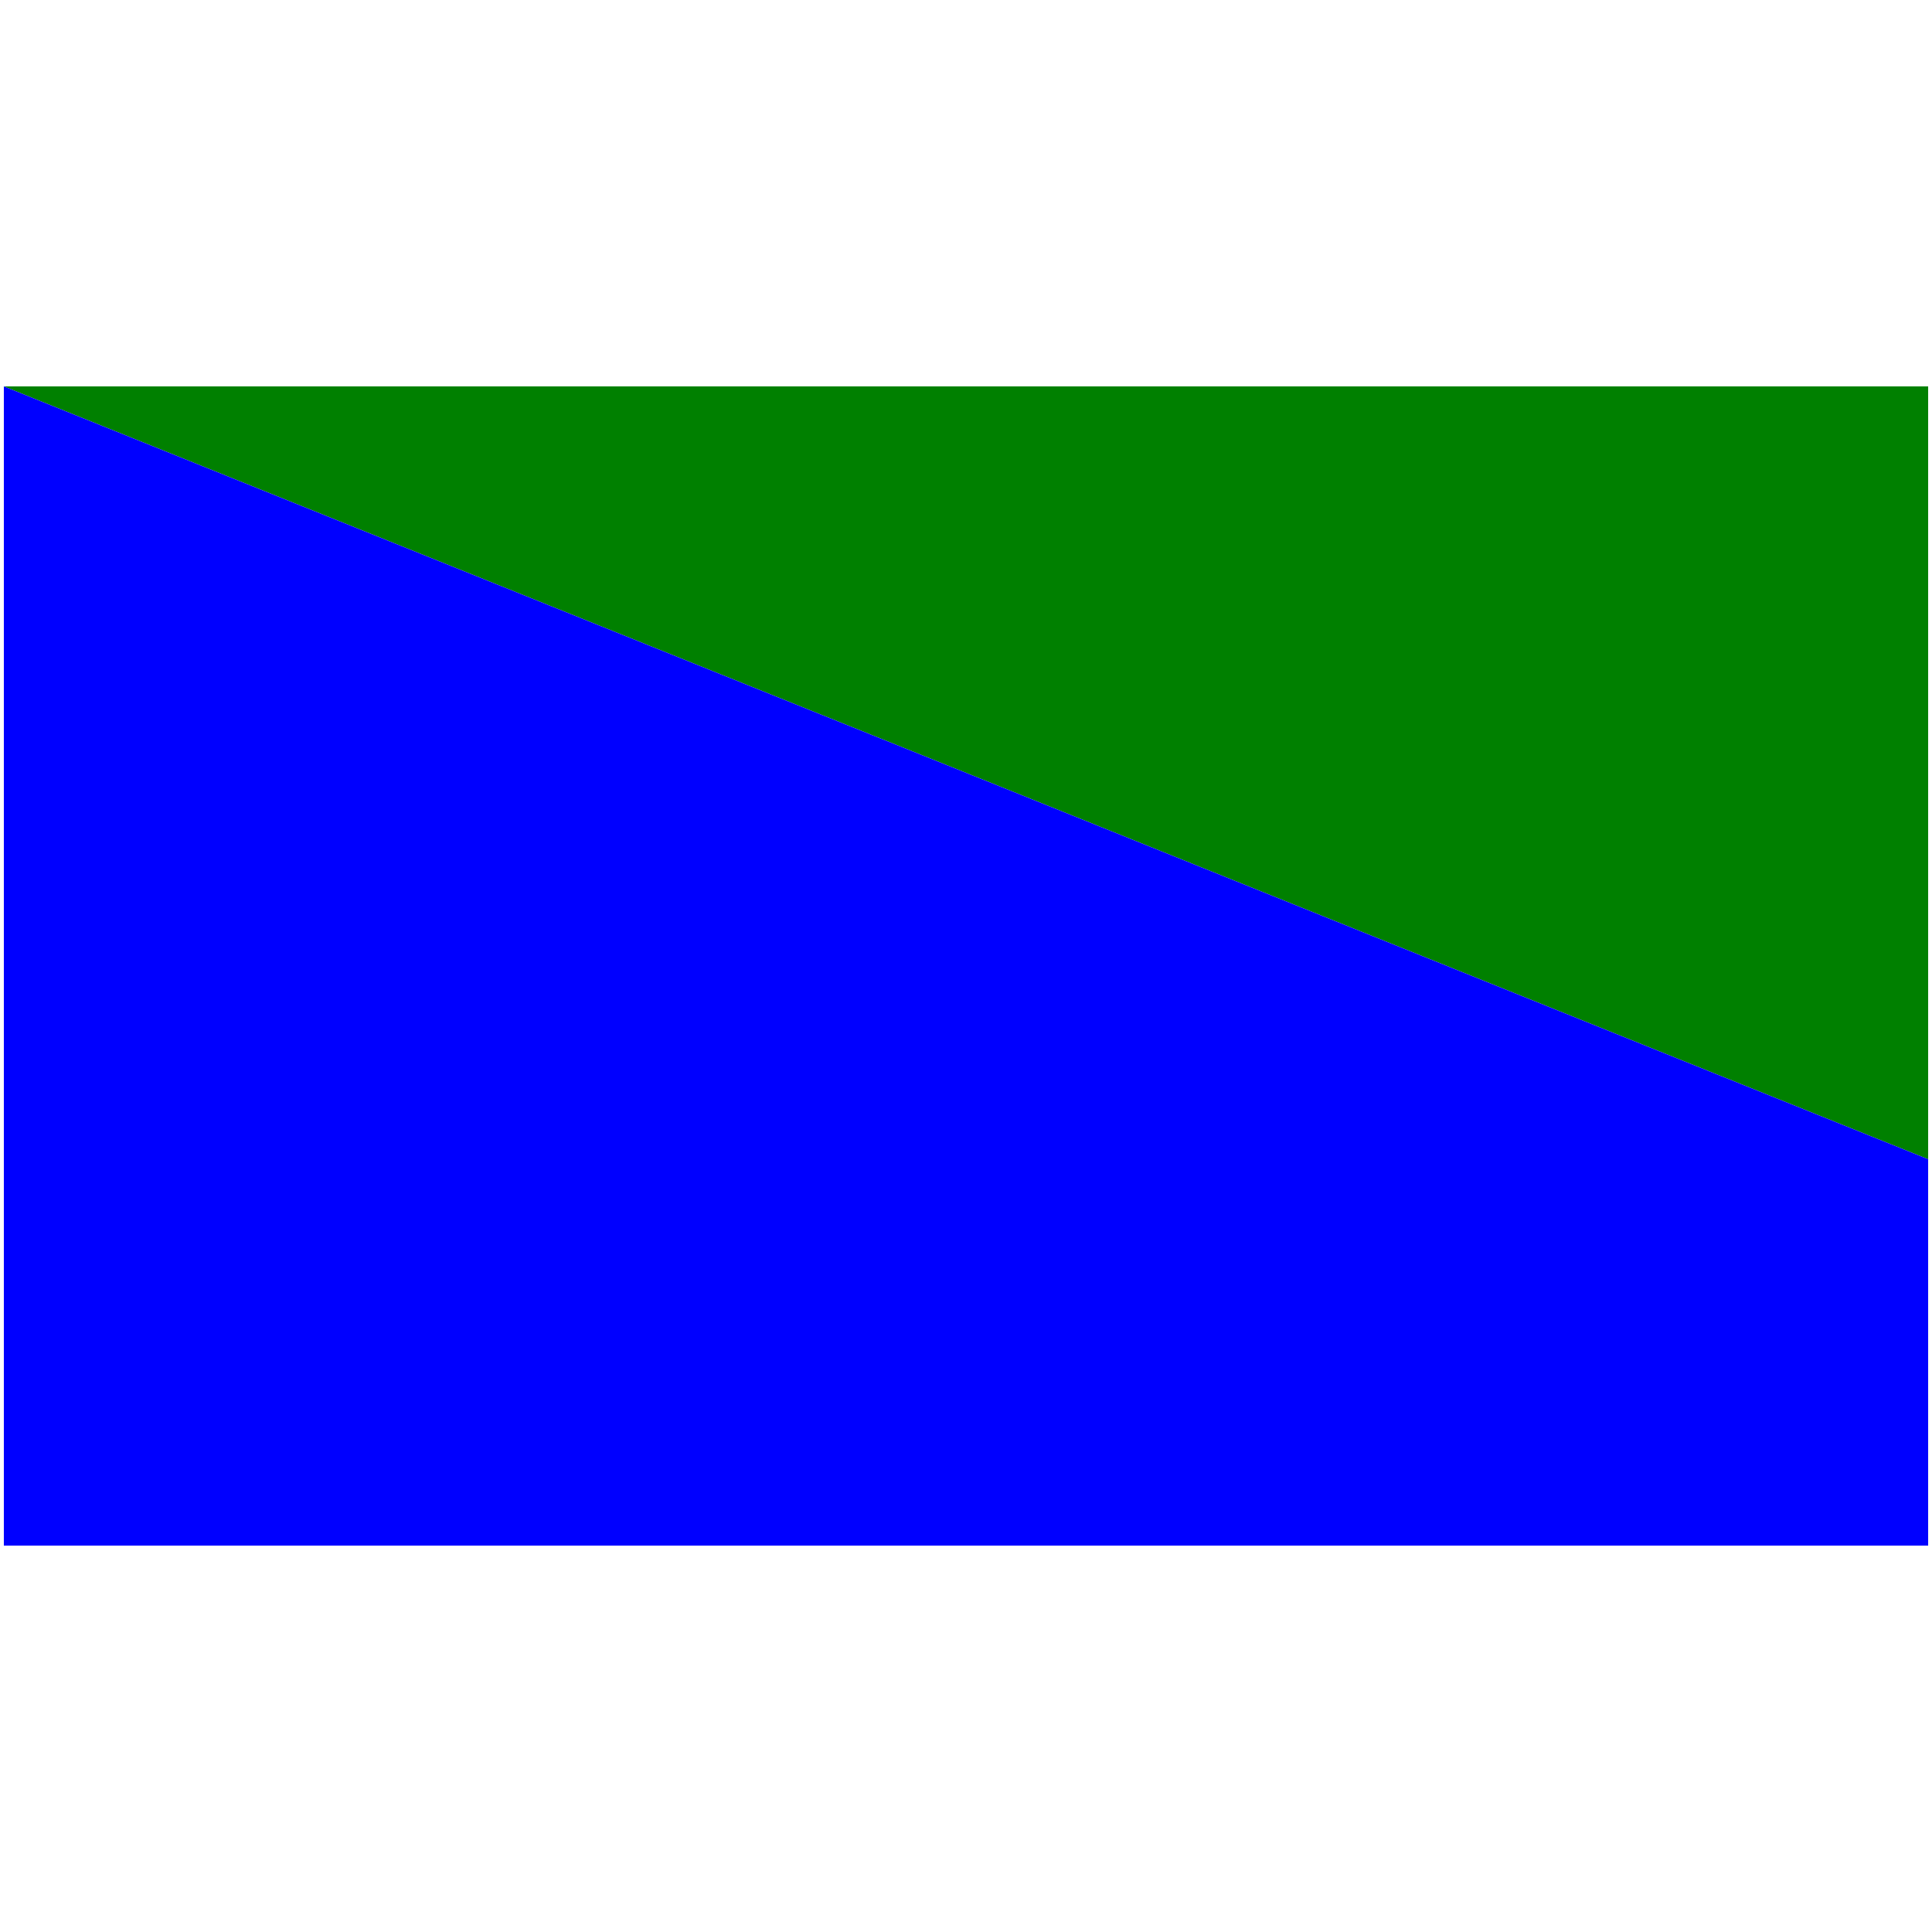
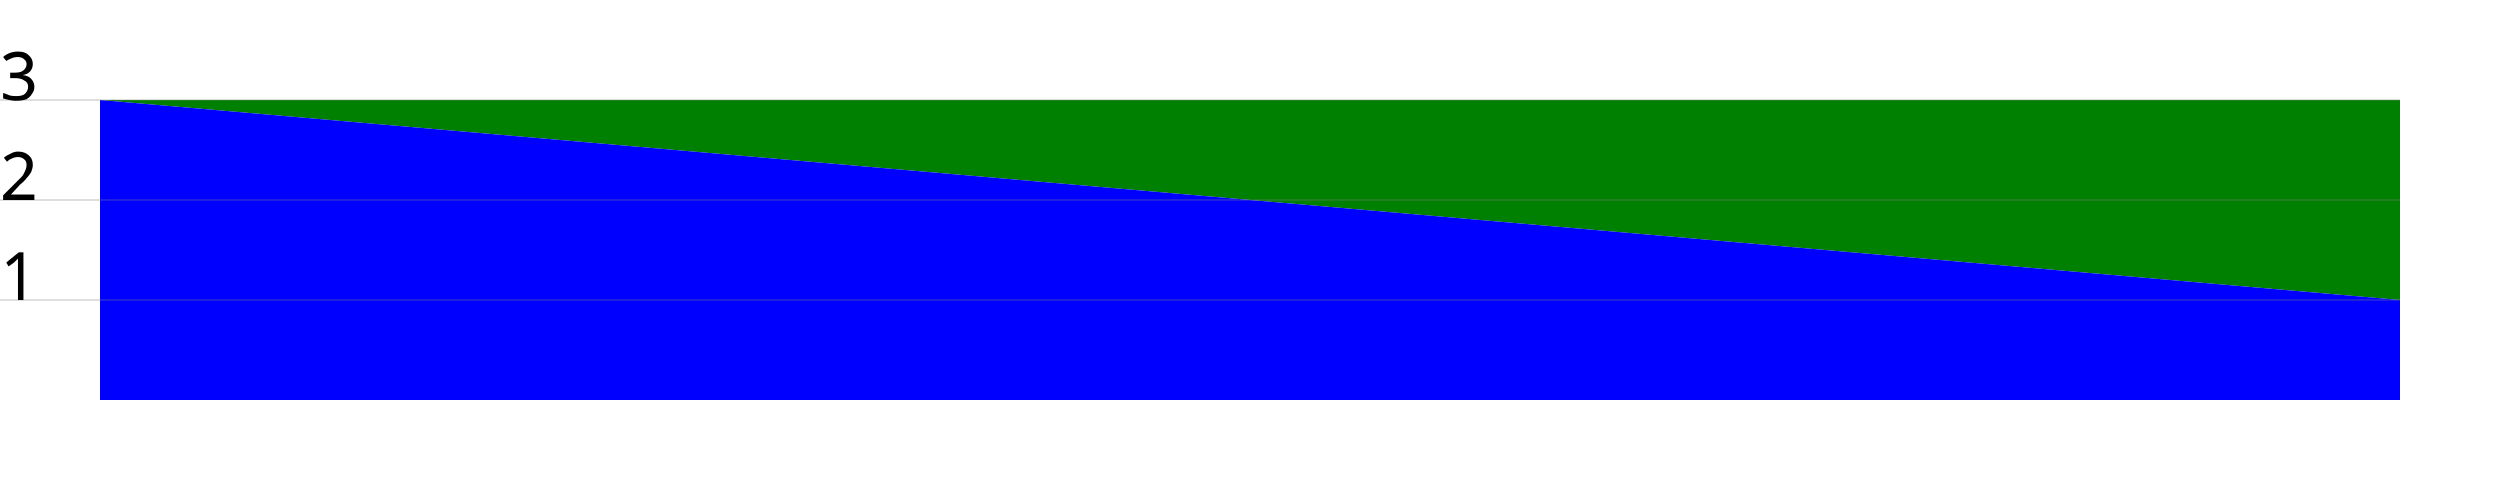
- <svg xmlns="http://www.w3.org/2000/svg" version="1.1" preserveAspectRatio="none" width="10cm" height="10cm" viewBox="0 0 1004 5">
+ <svg xmlns="http://www.w3.org/2000/svg" version="1.1" viewBox="0 0 50 10">
  <style type="text/css">
      
        .todo {
            fill:blue;
        }
        
        .done {
            fill:green;
        }
+         text {
+             font-size:1pt;
+             font-family:sans-serif;
+         }
+         xlabel {
+             transform:rotate(30 20,40);
+         }
+         line {
+             stroke:grey;
+             stroke-width:.01
+         }
+     
+         nowLine {
+             stroke:red;
+             stroke-width:.05
+         }
+         
+         .dot {
+             stroke:black;
+             stroke-width:.01;
+             fill:black;
+         }
+         
      
    </style>
-   <polygon points="2,1 1002,1 1002,3 2,1" class="done" />
-   <polygon points="2,1 2,4 1002,4 1002,3" class="todo" />
+   <polygon points="2,2.0 48,2.0 48,6.0 2,2.0" class="done" />
+   <polygon points="2,2.0 2,8.0 48,8.0 48,6.0" class="todo" />
+   <line y1="6.0" x1="0" y2="6.0" x2="48" />
+   <text x="0" y="6.0">1</text>
+   <line y1="4.0" x1="0" y2="4.0" x2="48" />
+   <text x="0" y="4.0">2</text>
+   <line y1="2.0" x1="0" y2="2.0" x2="48" />
+   <text x="0" y="2.0">3</text>
</svg>
